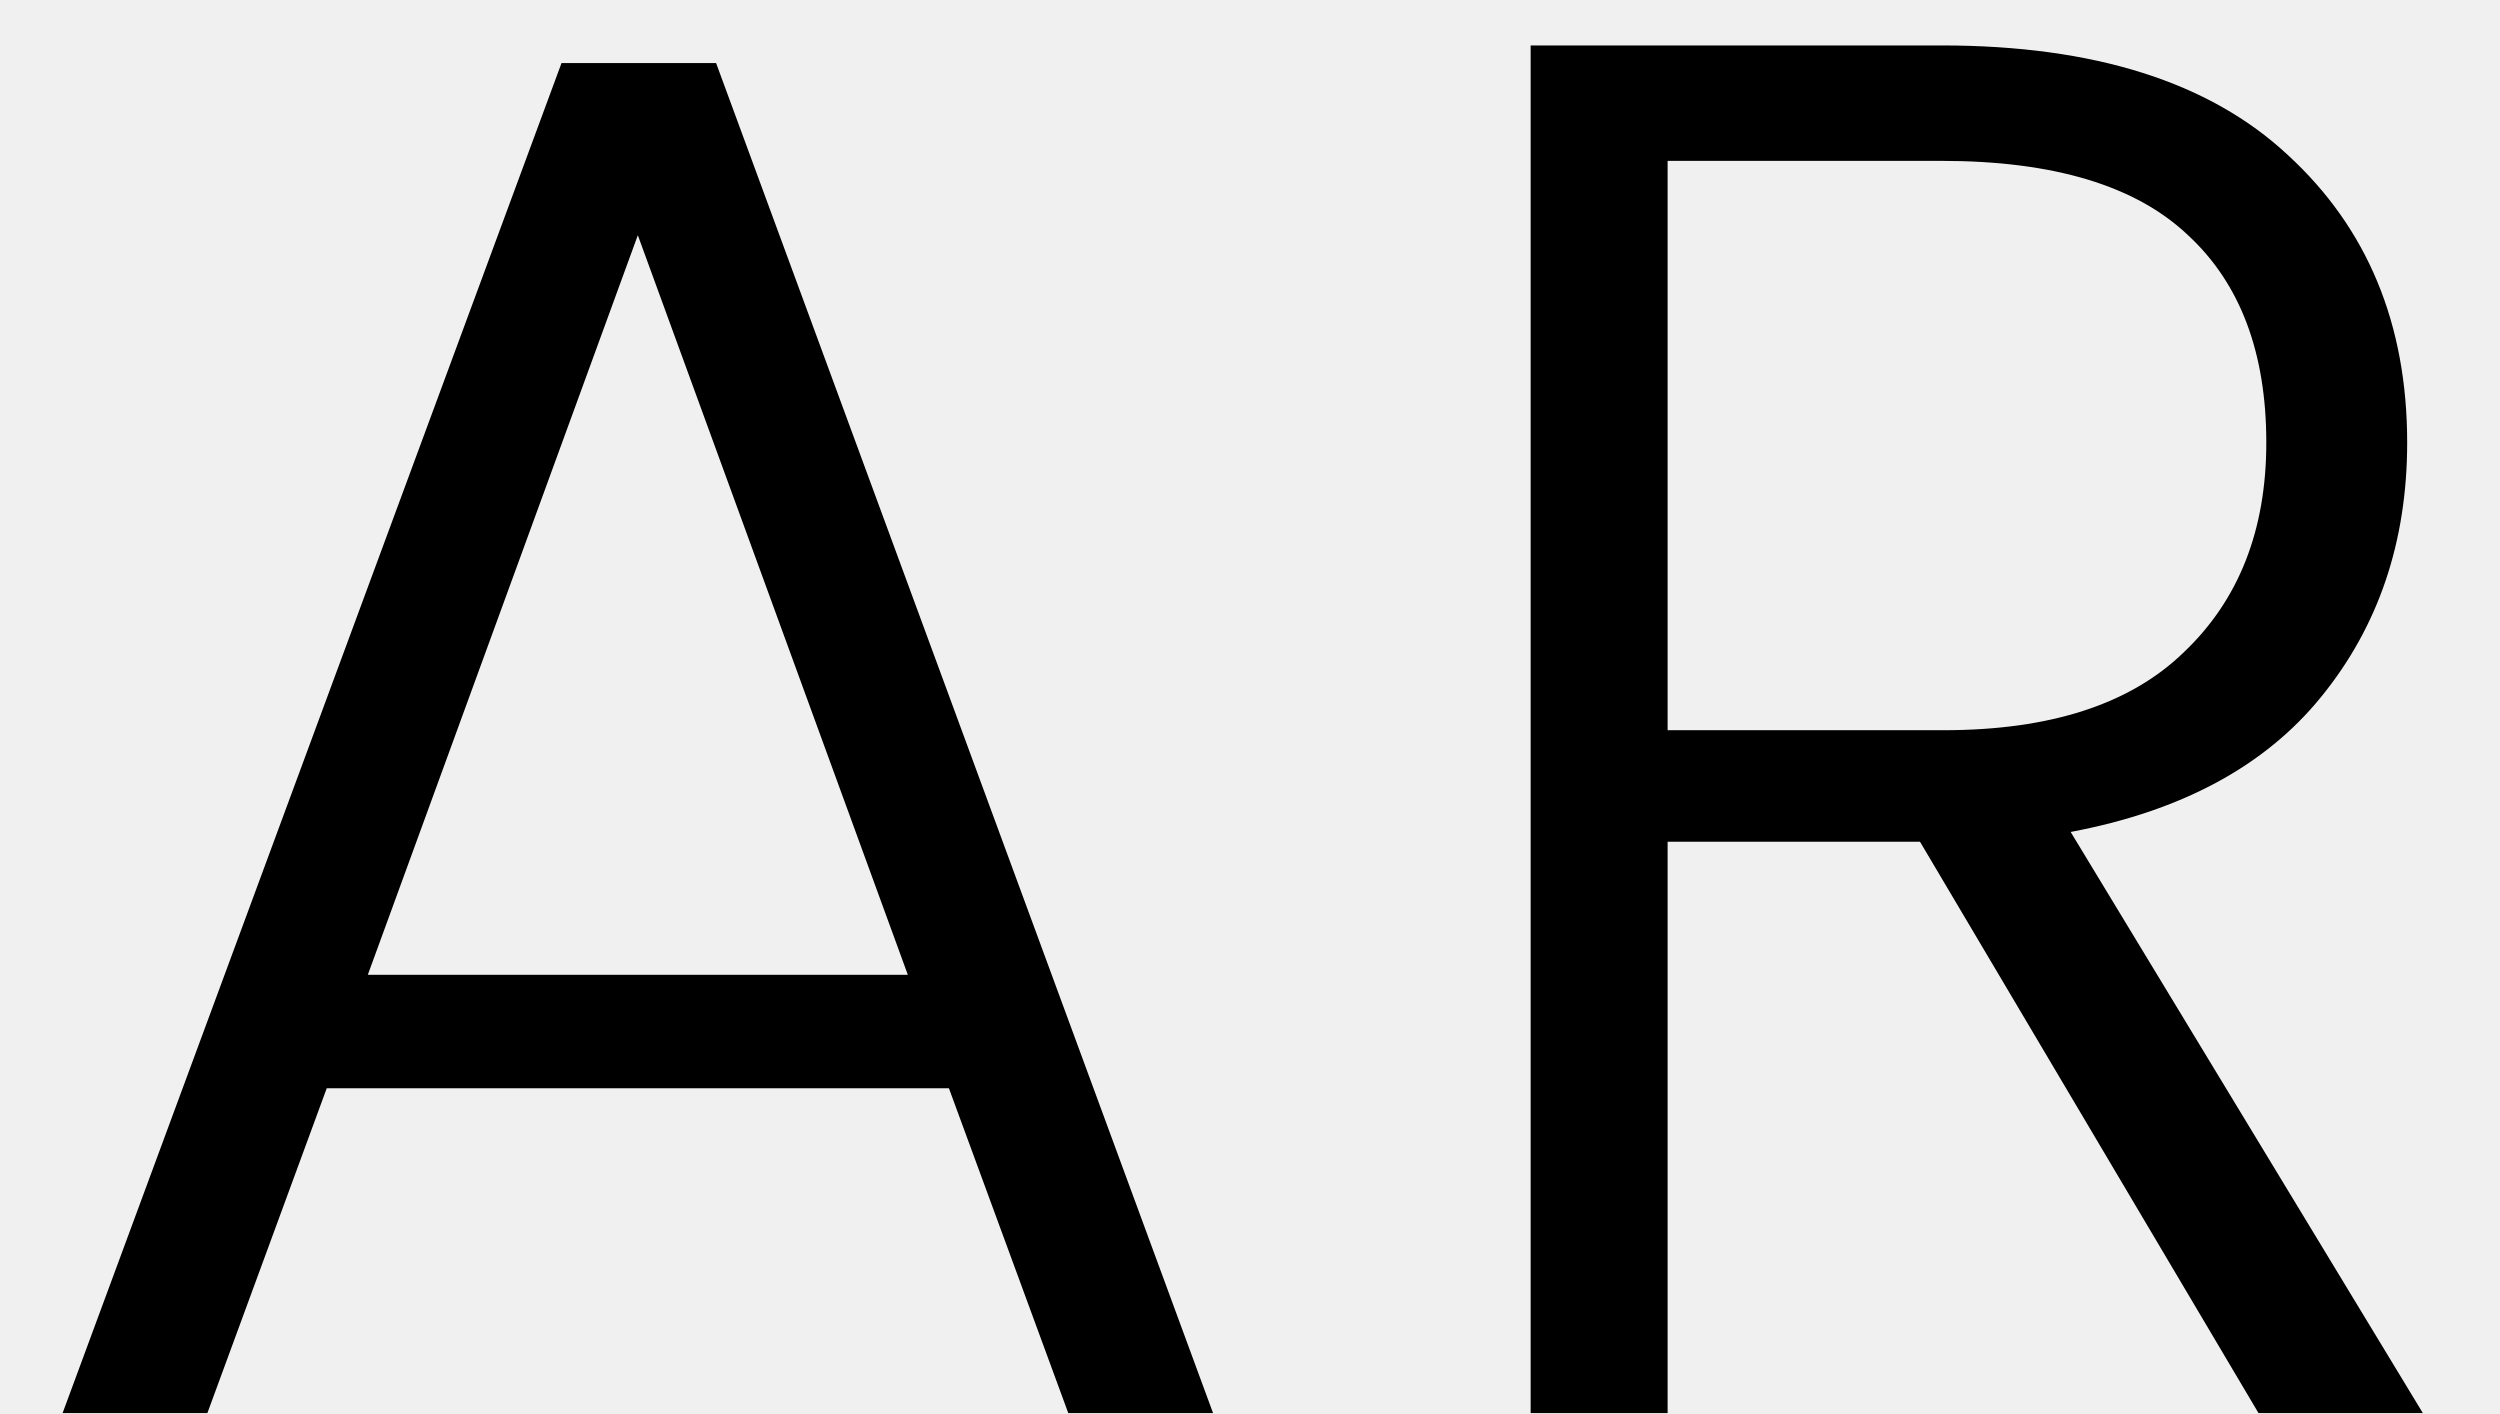
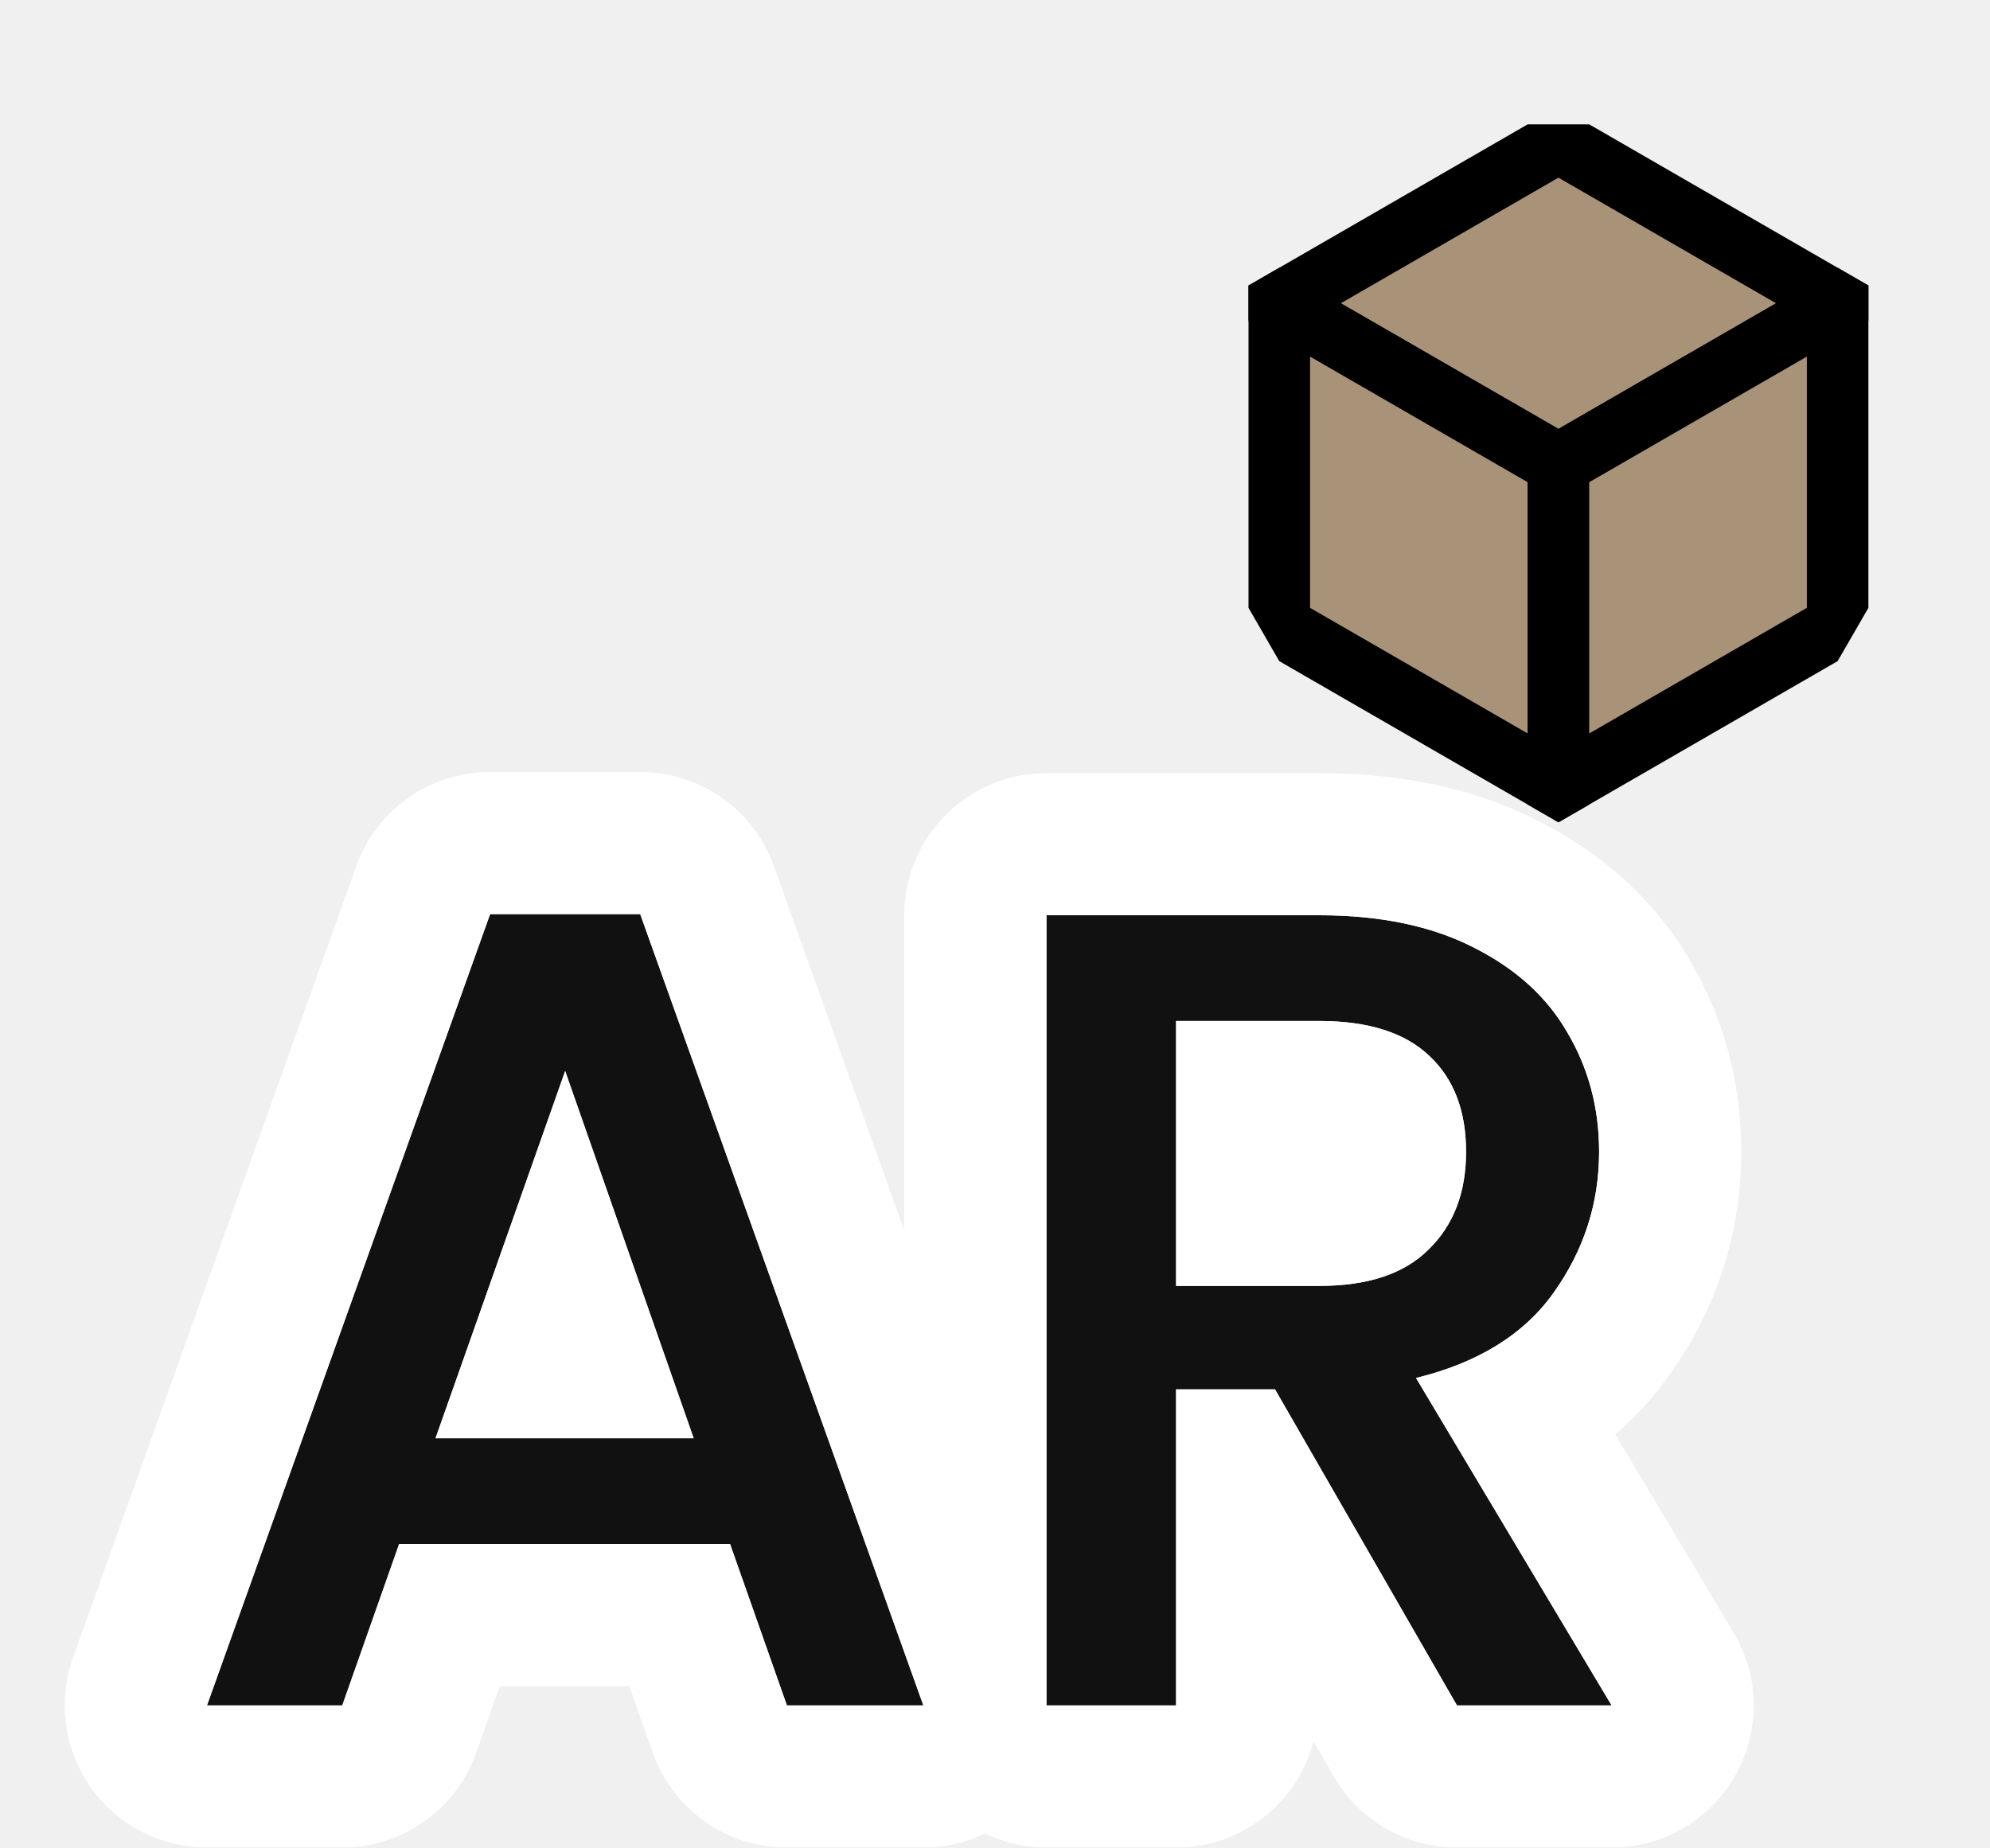
- <svg xmlns="http://www.w3.org/2000/svg" width="23" height="13" viewBox="0 0 23 13" fill="none">
-   <path d="M8.73 10.012H3.006L1.908 13H0.576L5.166 0.58H6.588L11.16 13H9.828L8.73 10.012ZM8.352 8.968L5.868 2.164L3.384 8.968H8.352ZM20.778 13L17.664 7.744H15.342V13H14.082V0.418H17.862C19.266 0.418 20.328 0.754 21.048 1.426C21.78 2.098 22.146 2.98 22.146 4.072C22.146 4.984 21.882 5.764 21.354 6.412C20.838 7.048 20.07 7.462 19.05 7.654L22.29 13H20.778ZM15.342 6.718H17.88C18.864 6.718 19.602 6.478 20.094 5.998C20.598 5.518 20.85 4.876 20.85 4.072C20.85 3.244 20.61 2.608 20.13 2.164C19.65 1.708 18.894 1.48 17.862 1.48H15.342V6.718Z" fill="black" />
+ <svg xmlns="http://www.w3.org/2000/svg" width="14" height="13" viewBox="0 0 14 13" fill="none">
+   <rect width="2.268" height="2.268" transform="matrix(0.866025 0.5 -0.866025 0.5 10.9639 1)" fill="#A89378" stroke="black" stroke-width="0.5" stroke-linejoin="bevel" />
+   <rect width="2.268" height="2.268" transform="matrix(0.866025 0.5 0 1 9 2.13403)" fill="#A89378" stroke="black" stroke-width="0.5" stroke-linejoin="bevel" />
+   <rect width="2.268" height="2.268" transform="matrix(0.866025 -0.5 0 1 10.9639 3.26794)" fill="#A89378" stroke="black" stroke-width="0.5" stroke-linejoin="bevel" />
+   <mask id="path-4-outside-1_3048_1433" maskUnits="userSpaceOnUse" x="0" y="5" width="13" height="8" fill="black">
+     <rect fill="white" y="5" width="13" height="8" />
+     <path d="M5.136 10.864H2.808L2.408 12H1.456L3.448 6.432H4.504L6.496 12H5.536L5.136 10.864ZM4.88 10.12L3.976 7.536L3.064 10.12H4.88ZM10.25 12L8.97 9.776H8.274V12H7.362V6.44H9.282C9.708 6.44 10.068 6.515 10.362 6.664C10.66 6.813 10.882 7.013 11.026 7.264C11.175 7.515 11.25 7.795 11.25 8.104C11.25 8.467 11.143 8.797 10.93 9.096C10.722 9.389 10.399 9.589 9.962 9.696L11.338 12H10.25ZM8.274 9.048H9.282C9.623 9.048 9.879 8.963 10.05 8.792C10.226 8.621 10.314 8.392 10.314 8.104C10.314 7.816 10.228 7.592 10.058 7.432C9.887 7.267 9.628 7.184 9.282 7.184H8.274V9.048Z" />
+   </mask>
+   <path d="M5.136 10.864H2.808L2.408 12H1.456L3.448 6.432H4.504L6.496 12H5.536L5.136 10.864ZM4.88 10.12L3.976 7.536L3.064 10.12H4.88ZM10.25 12L8.97 9.776H8.274V12H7.362V6.44H9.282C9.708 6.44 10.068 6.515 10.362 6.664C10.66 6.813 10.882 7.013 11.026 7.264C11.175 7.515 11.25 7.795 11.25 8.104C11.25 8.467 11.143 8.797 10.93 9.096C10.722 9.389 10.399 9.589 9.962 9.696L11.338 12H10.25ZM8.274 9.048H9.282C9.623 9.048 9.879 8.963 10.05 8.792C10.226 8.621 10.314 8.392 10.314 8.104C10.314 7.816 10.228 7.592 10.058 7.432C9.887 7.267 9.628 7.184 9.282 7.184H8.274V9.048Z" fill="#111111" />
+   <path d="M5.136 10.864L6.079 10.532C5.938 10.132 5.56 9.864 5.136 9.864V10.864ZM2.808 10.864V9.864C2.383 9.864 2.005 10.132 1.864 10.532L2.808 10.864ZM2.408 12V13C2.832 13 3.21 12.732 3.351 12.332L2.408 12ZM1.456 12L0.514 11.663C0.404 11.969 0.451 12.31 0.638 12.576C0.825 12.842 1.13 13 1.456 13V12ZM3.448 6.432V5.432C3.025 5.432 2.648 5.697 2.506 6.095L3.448 6.432ZM4.504 6.432L5.445 6.095C5.303 5.697 4.926 5.432 4.504 5.432V6.432ZM6.496 12V13C6.821 13 7.126 12.842 7.313 12.576C7.5 12.31 7.547 11.969 7.437 11.663L6.496 12ZM5.536 12L4.592 12.332C4.733 12.732 5.111 13 5.536 13V12ZM4.88 10.12V11.12C5.204 11.12 5.508 10.963 5.695 10.699C5.883 10.434 5.931 10.096 5.824 9.79L4.88 10.12ZM3.976 7.536L4.92 7.206C4.779 6.805 4.401 6.537 3.977 6.536C3.552 6.535 3.174 6.803 3.033 7.203L3.976 7.536ZM3.064 10.12L2.121 9.787C2.013 10.093 2.06 10.433 2.247 10.698C2.435 10.963 2.739 11.12 3.064 11.12V10.12ZM5.136 9.864H2.808V11.864H5.136V9.864ZM1.864 10.532L1.464 11.668L3.351 12.332L3.751 11.196L1.864 10.532ZM2.408 11H1.456V13H2.408V11ZM2.397 12.337L4.389 6.769L2.506 6.095L0.514 11.663L2.397 12.337ZM3.448 7.432H4.504V5.432H3.448V7.432ZM3.562 6.769L5.554 12.337L7.437 11.663L5.445 6.095L3.562 6.769ZM6.496 11H5.536V13H6.496V11ZM6.479 11.668L6.079 10.532L4.192 11.196L4.592 12.332L6.479 11.668ZM5.824 9.79L4.92 7.206L3.032 7.866L3.936 10.45L5.824 9.79ZM3.033 7.203L2.121 9.787L4.007 10.453L4.919 7.869L3.033 7.203ZM3.064 11.12H4.88V9.12H3.064V11.12ZM10.25 12L9.383 12.499C9.561 12.809 9.892 13 10.25 13V12ZM8.97 9.776L9.836 9.277C9.658 8.967 9.327 8.776 8.97 8.776V9.776ZM8.274 9.776V8.776C7.721 8.776 7.274 9.224 7.274 9.776H8.274ZM8.274 12V13C8.826 13 9.274 12.552 9.274 12H8.274ZM7.362 12H6.362C6.362 12.552 6.809 13 7.362 13V12ZM7.362 6.44V5.44C6.809 5.44 6.362 5.888 6.362 6.44H7.362ZM10.362 6.664L9.908 7.555L9.915 7.558L10.362 6.664ZM11.026 7.264L10.159 7.762C10.161 7.767 10.164 7.771 10.167 7.776L11.026 7.264ZM10.93 9.096L10.116 8.515L10.114 8.518L10.93 9.096ZM9.962 9.696L9.725 8.724C9.416 8.8 9.162 9.017 9.039 9.31C8.917 9.603 8.94 9.936 9.103 10.209L9.962 9.696ZM11.338 12V13C11.698 13 12.03 12.807 12.207 12.494C12.385 12.181 12.381 11.796 12.196 11.487L11.338 12ZM8.274 9.048H7.274C7.274 9.6 7.721 10.048 8.274 10.048V9.048ZM10.05 8.792L9.354 8.074C9.35 8.078 9.346 8.081 9.343 8.085L10.05 8.792ZM10.058 7.432L9.362 8.15C9.366 8.154 9.37 8.158 9.374 8.162L10.058 7.432ZM8.274 7.184V6.184C7.721 6.184 7.274 6.632 7.274 7.184H8.274ZM11.116 11.501L9.836 9.277L8.103 10.275L9.383 12.499L11.116 11.501ZM8.97 8.776H8.274V10.776H8.97V8.776ZM7.274 9.776V12H9.274V9.776H7.274ZM8.274 11H7.362V13H8.274V11ZM8.362 12V6.44H6.362V12H8.362ZM7.362 7.44H9.282V5.44H7.362V7.44ZM9.282 7.44C9.596 7.44 9.791 7.495 9.908 7.555L10.815 5.773C10.346 5.534 9.821 5.44 9.282 5.44V7.44ZM9.915 7.558C10.065 7.634 10.127 7.707 10.159 7.762L11.893 6.766C11.636 6.319 11.255 5.993 10.809 5.77L9.915 7.558ZM10.167 7.776C10.218 7.862 10.25 7.964 10.25 8.104H12.25C12.25 7.626 12.132 7.167 11.885 6.752L10.167 7.776ZM10.25 8.104C10.25 8.256 10.21 8.383 10.116 8.515L11.743 9.677C12.076 9.211 12.25 8.678 12.25 8.104H10.25ZM10.114 8.518C10.078 8.569 9.989 8.66 9.725 8.724L10.199 10.668C10.809 10.519 11.366 10.21 11.745 9.674L10.114 8.518ZM9.103 10.209L10.479 12.513L12.196 11.487L10.82 9.183L9.103 10.209ZM11.338 11H10.25V13H11.338V11ZM8.274 10.048H9.282V8.048H8.274V10.048ZM9.282 10.048C9.777 10.048 10.332 9.923 10.757 9.499L9.343 8.085C9.36 8.068 9.377 8.055 9.391 8.047C9.405 8.038 9.414 8.035 9.413 8.035C9.41 8.036 9.372 8.048 9.282 8.048V10.048ZM10.746 9.51C11.15 9.118 11.314 8.611 11.314 8.104H9.314C9.314 8.146 9.307 8.151 9.314 8.134C9.317 8.125 9.323 8.114 9.331 8.102C9.338 8.09 9.347 8.081 9.354 8.074L10.746 9.51ZM11.314 8.104C11.314 7.608 11.159 7.094 10.742 6.702L9.374 8.162C9.361 8.15 9.349 8.135 9.338 8.119C9.327 8.102 9.319 8.087 9.315 8.076C9.307 8.054 9.314 8.058 9.314 8.104H11.314ZM10.754 6.714C10.326 6.299 9.77 6.184 9.282 6.184V8.184C9.379 8.184 9.423 8.196 9.431 8.199C9.434 8.199 9.427 8.197 9.413 8.189C9.399 8.181 9.381 8.168 9.362 8.15L10.754 6.714ZM9.282 6.184H8.274V8.184H9.282V6.184ZM7.274 7.184V9.048H9.274V7.184H7.274Z" fill="white" mask="url(#path-4-outside-1_3048_1433)" />
</svg>
